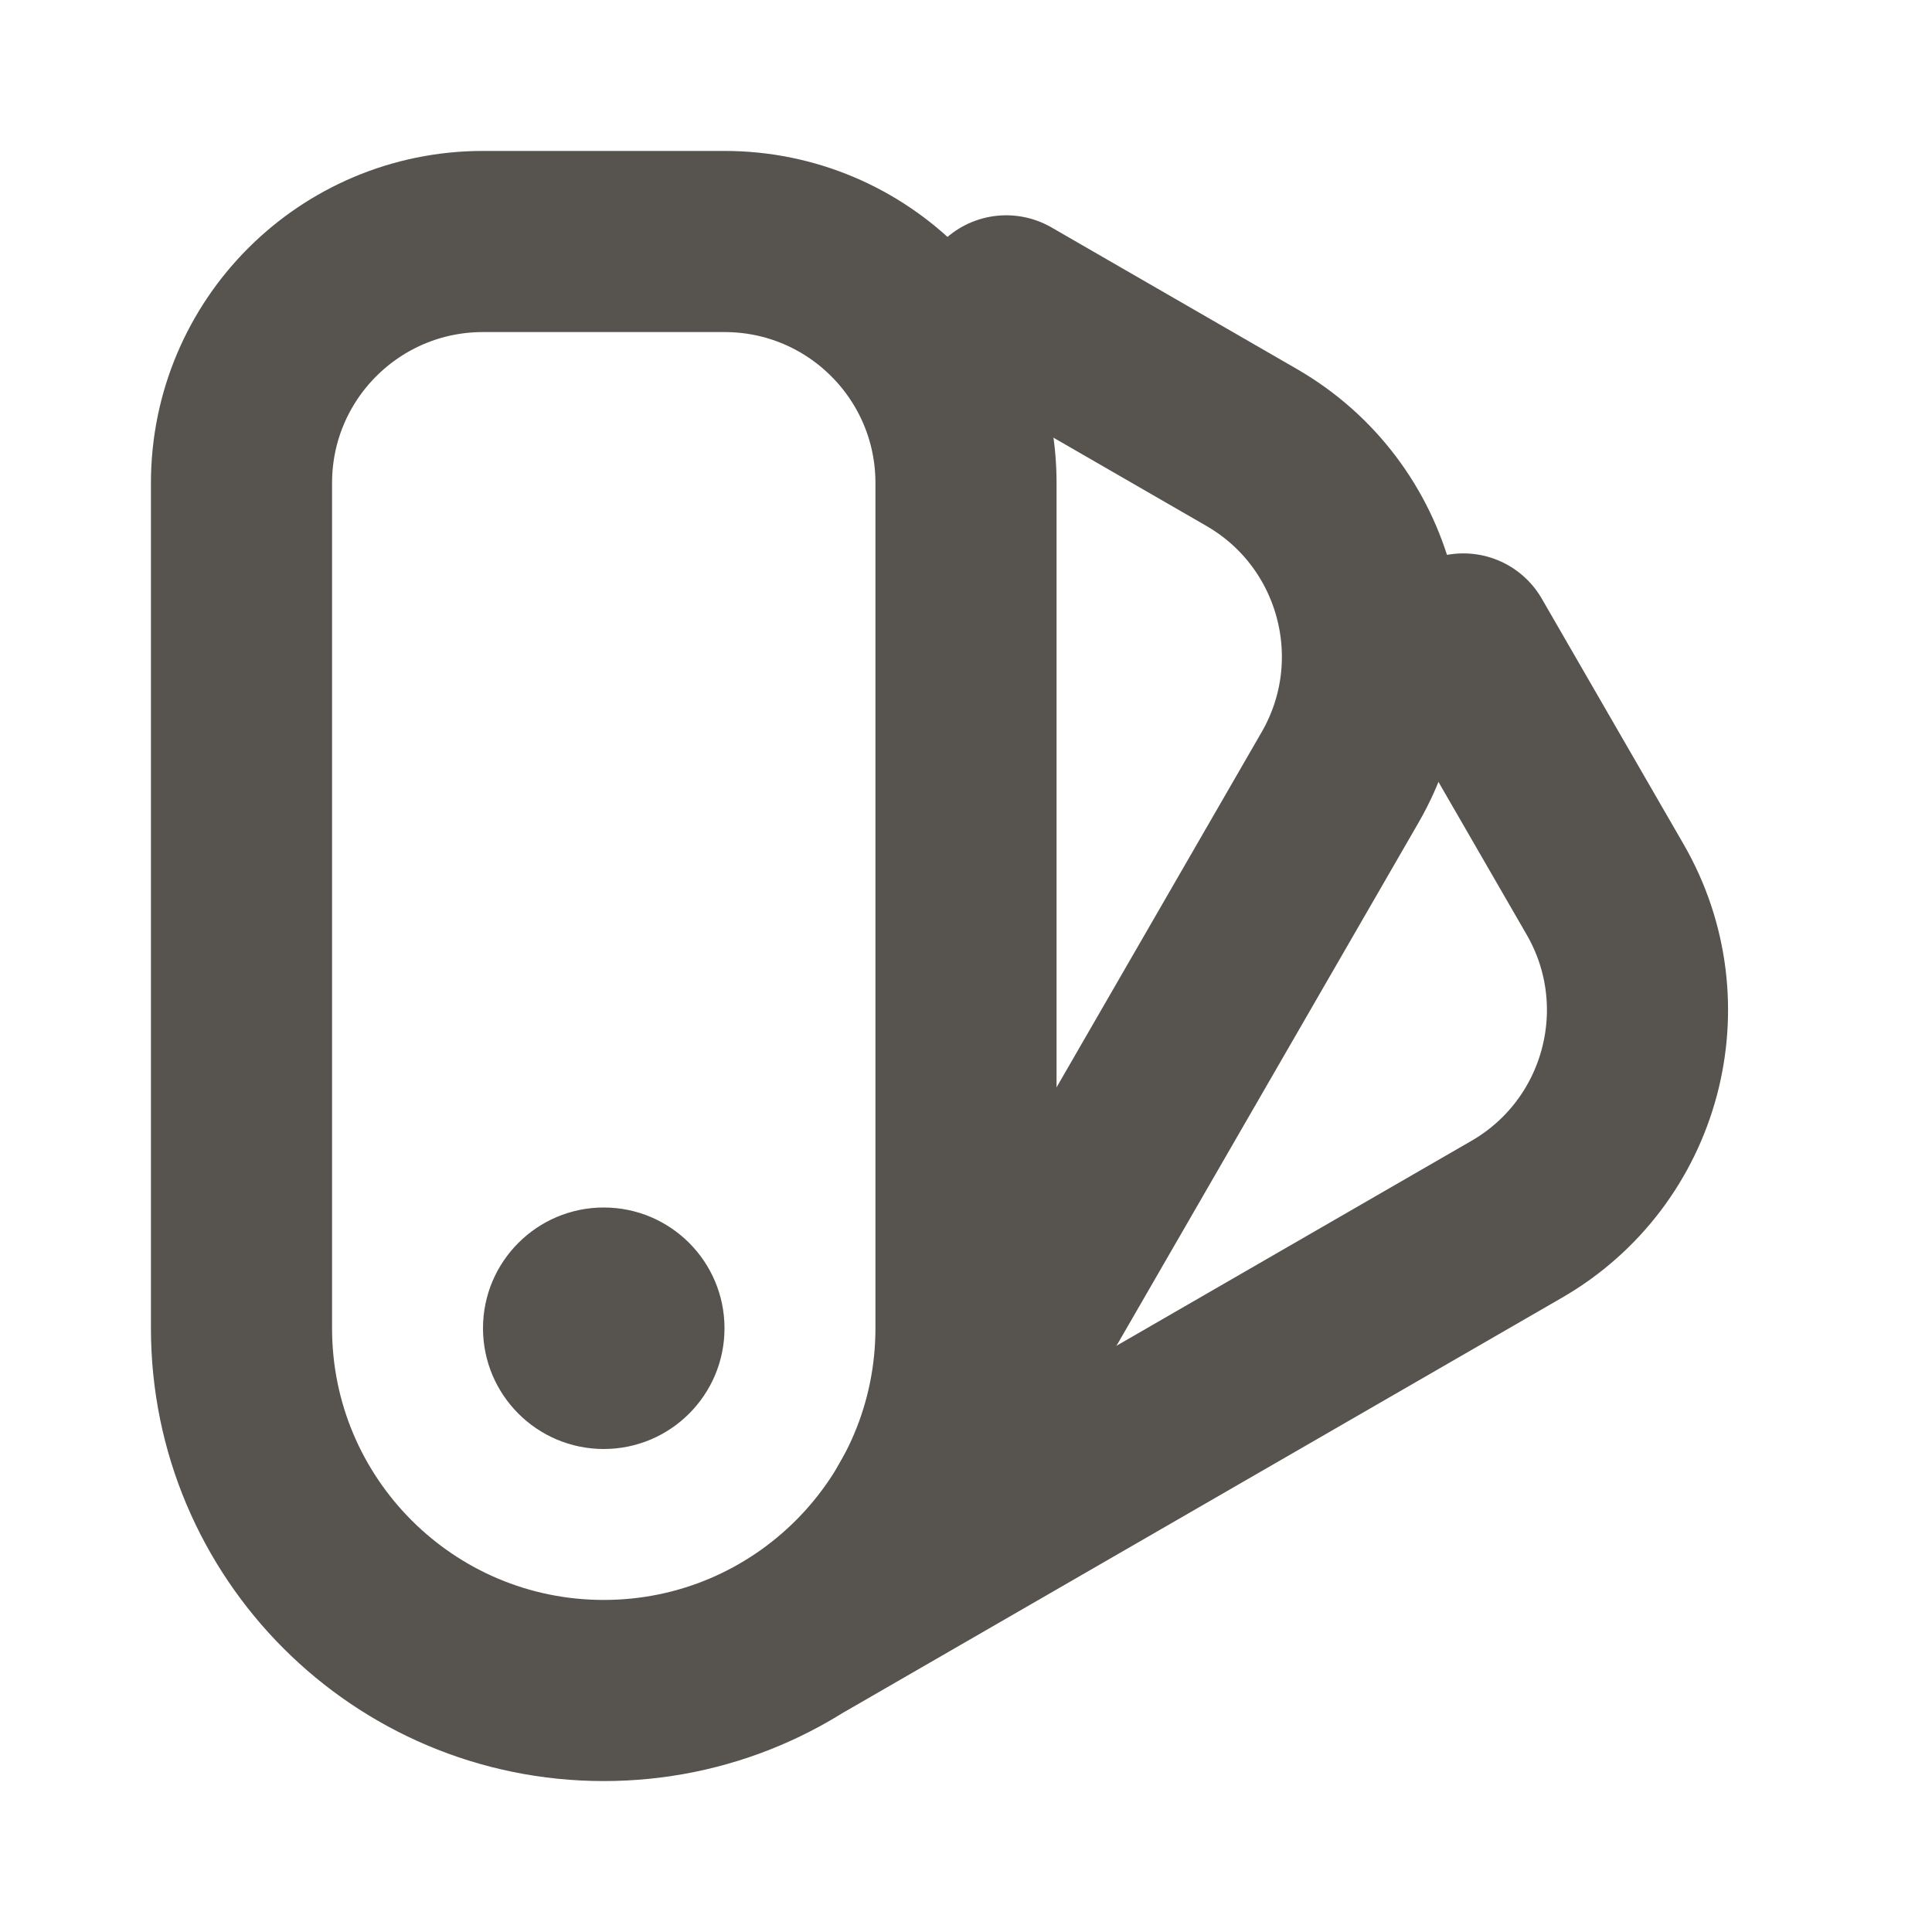
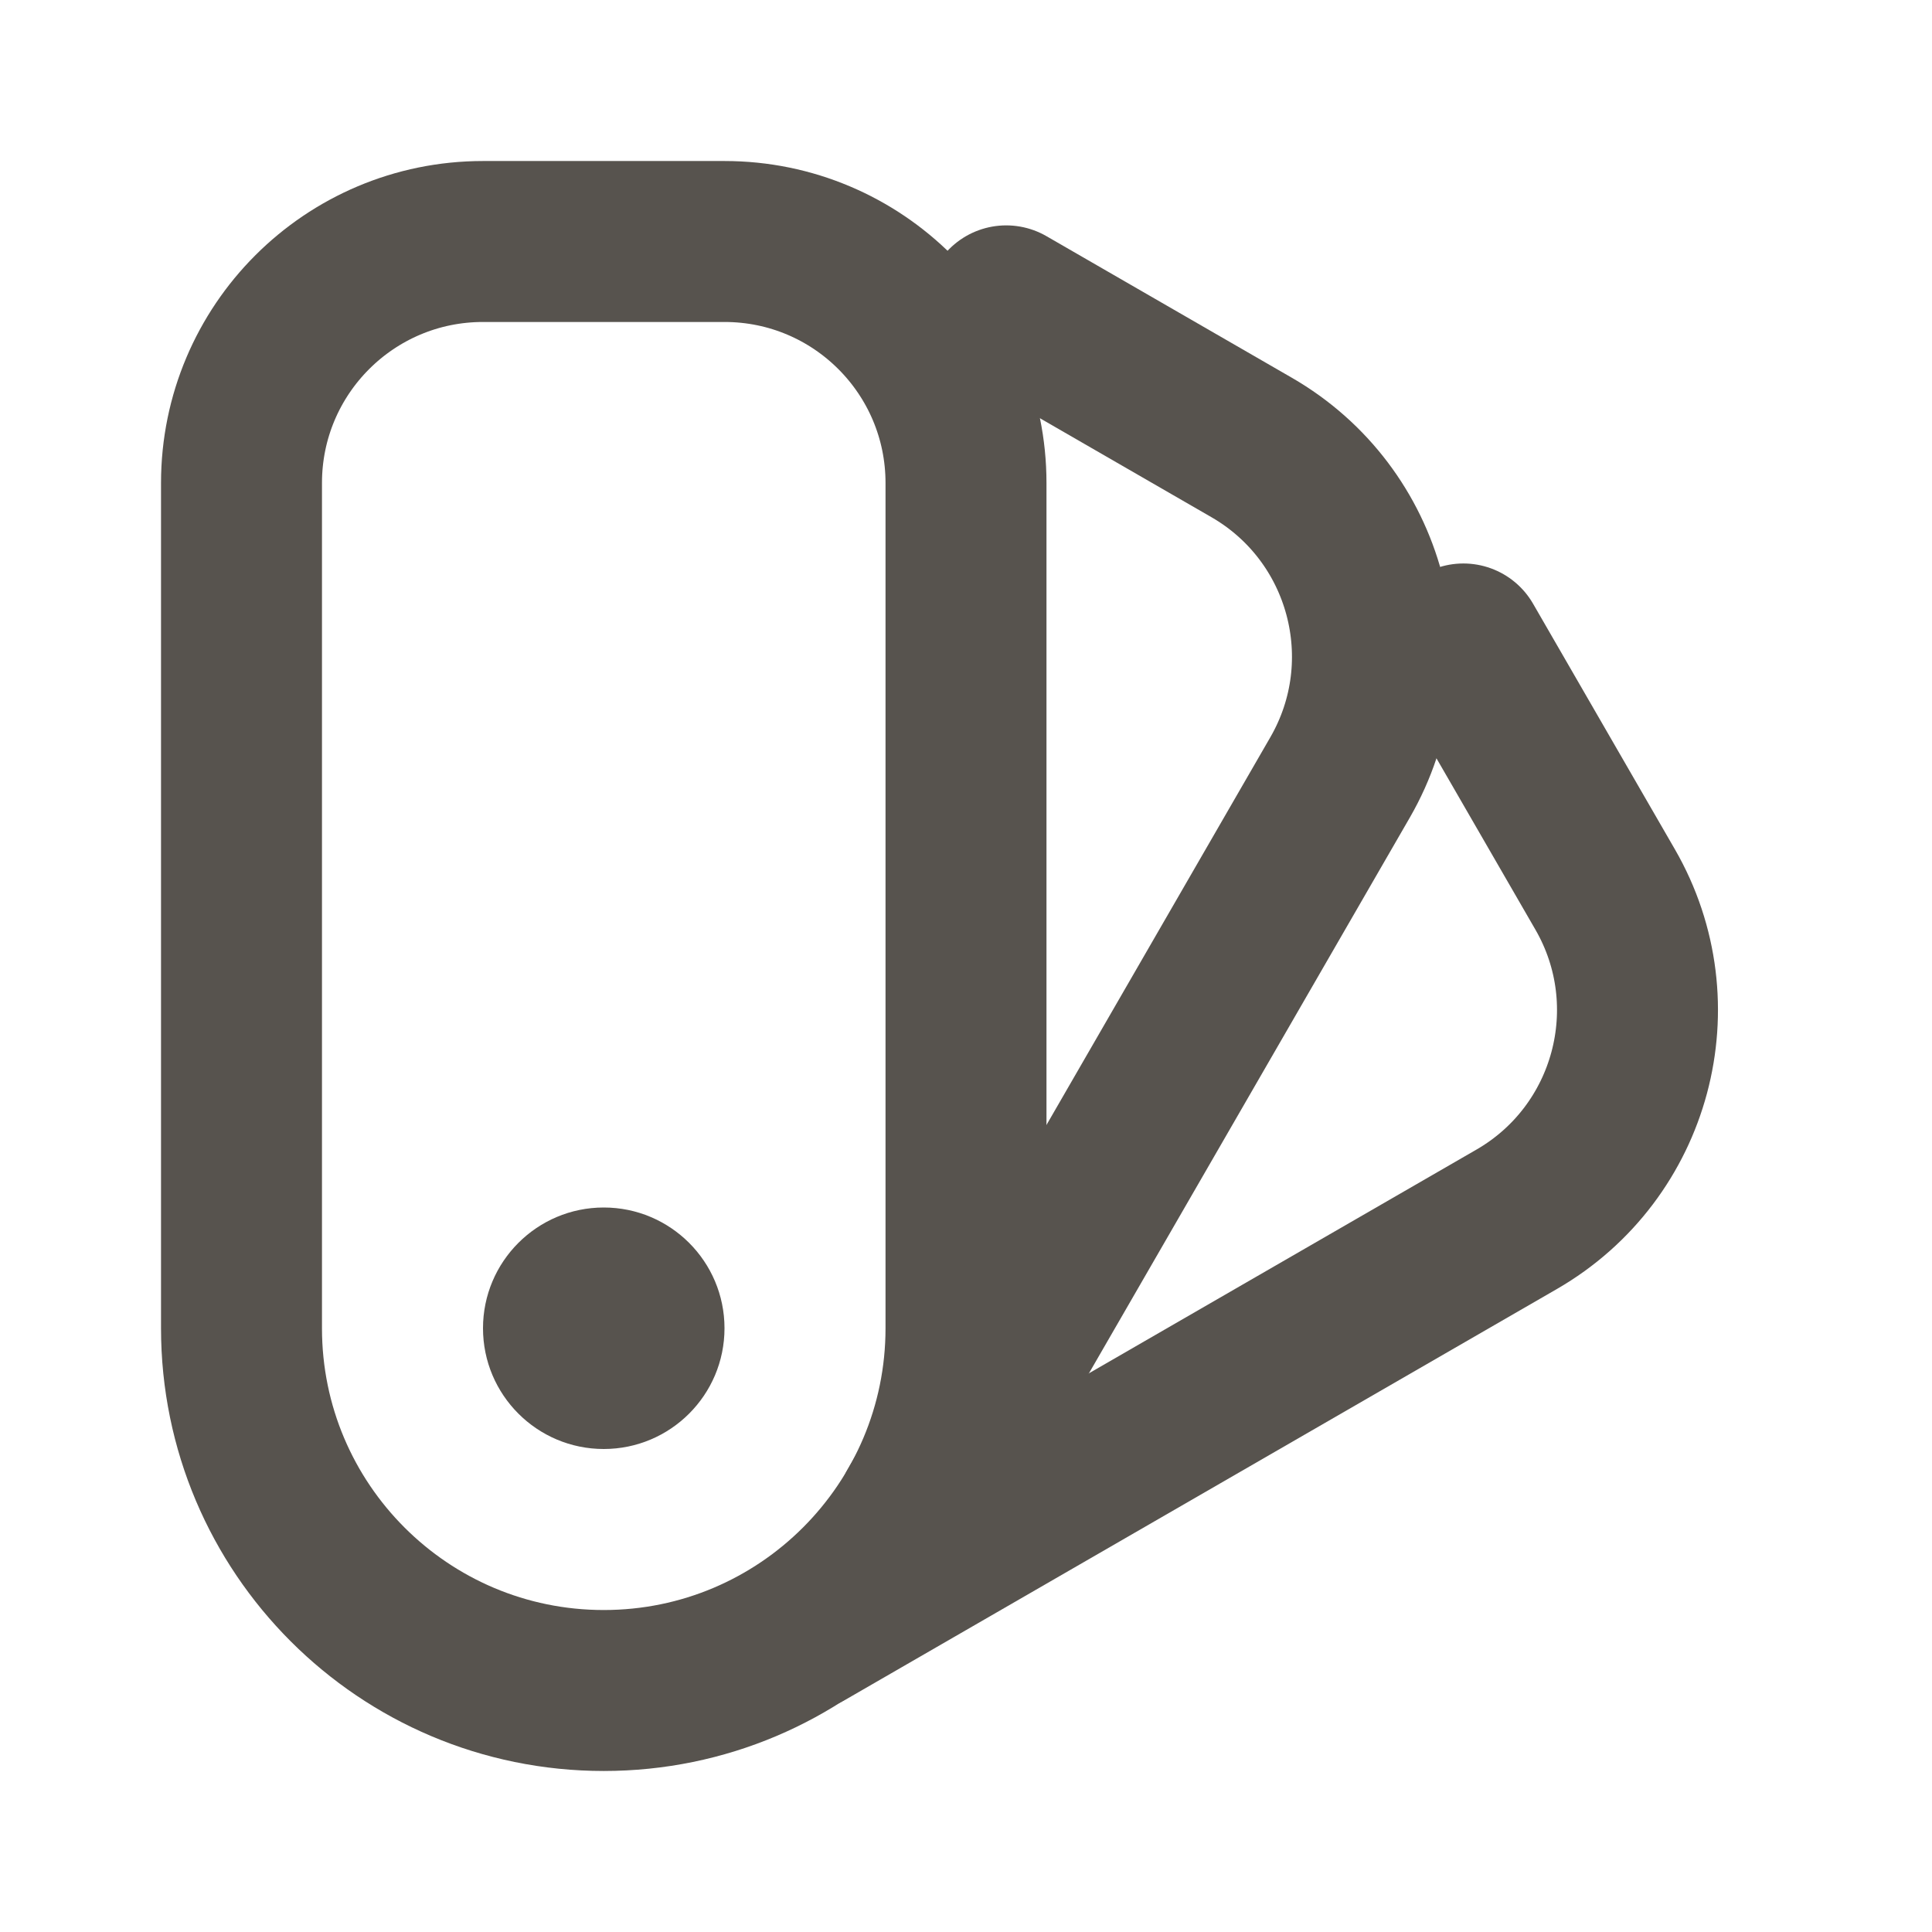
<svg xmlns="http://www.w3.org/2000/svg" width="16" height="16" viewBox="0 0 16 16" fill="none">
-   <path d="M6 2H4C2.895 2 2 2.895 2 4V11C2 12.657 3.343 14 5 14C6.657 14 8 12.657 8 11V4C8 2.895 7.105 2 6 2Z" stroke="#57534E" stroke-width="1.5" stroke-linecap="round" stroke-linejoin="round" />
-   <path d="M7.598 12.5L11.098 6.438C11.65 5.481 11.322 4.258 10.366 3.706L8.333 2.533" stroke="#57534E" stroke-width="1.5" stroke-linecap="round" stroke-linejoin="round" />
-   <path d="M6.667 13.5L12.56 10.098C13.517 9.546 13.845 8.322 13.293 7.366L12.119 5.333" stroke="#57534E" stroke-width="1.5" stroke-linecap="round" stroke-linejoin="round" />
+   <path d="M6 2H4C2.895 2 2 2.895 2 4V11C2 12.657 3.343 14 5 14C6.657 14 8 12.657 8 11V4C8 2.895 7.105 2 6 2Z" stroke="#57534E" stroke-width="1.333" stroke-linecap="round" stroke-linejoin="round" />
+   <path d="M7.598 12.5L11.098 6.438C11.65 5.481 11.322 4.258 10.366 3.706L8.333 2.533" stroke="#57534E" stroke-width="1.333" stroke-linecap="round" stroke-linejoin="round" />
+   <path d="M6.667 13.5L12.56 10.098C13.517 9.546 13.845 8.322 13.293 7.366L12.119 5.333" stroke="#57534E" stroke-width="1.333" stroke-linecap="round" stroke-linejoin="round" />
  <path d="M6 11C6 11.552 5.552 12 5 12C4.448 12 4 11.552 4 11C4 10.448 4.448 10 5 10C5.552 10 6 10.448 6 11Z" fill="#57534E" />
</svg>
